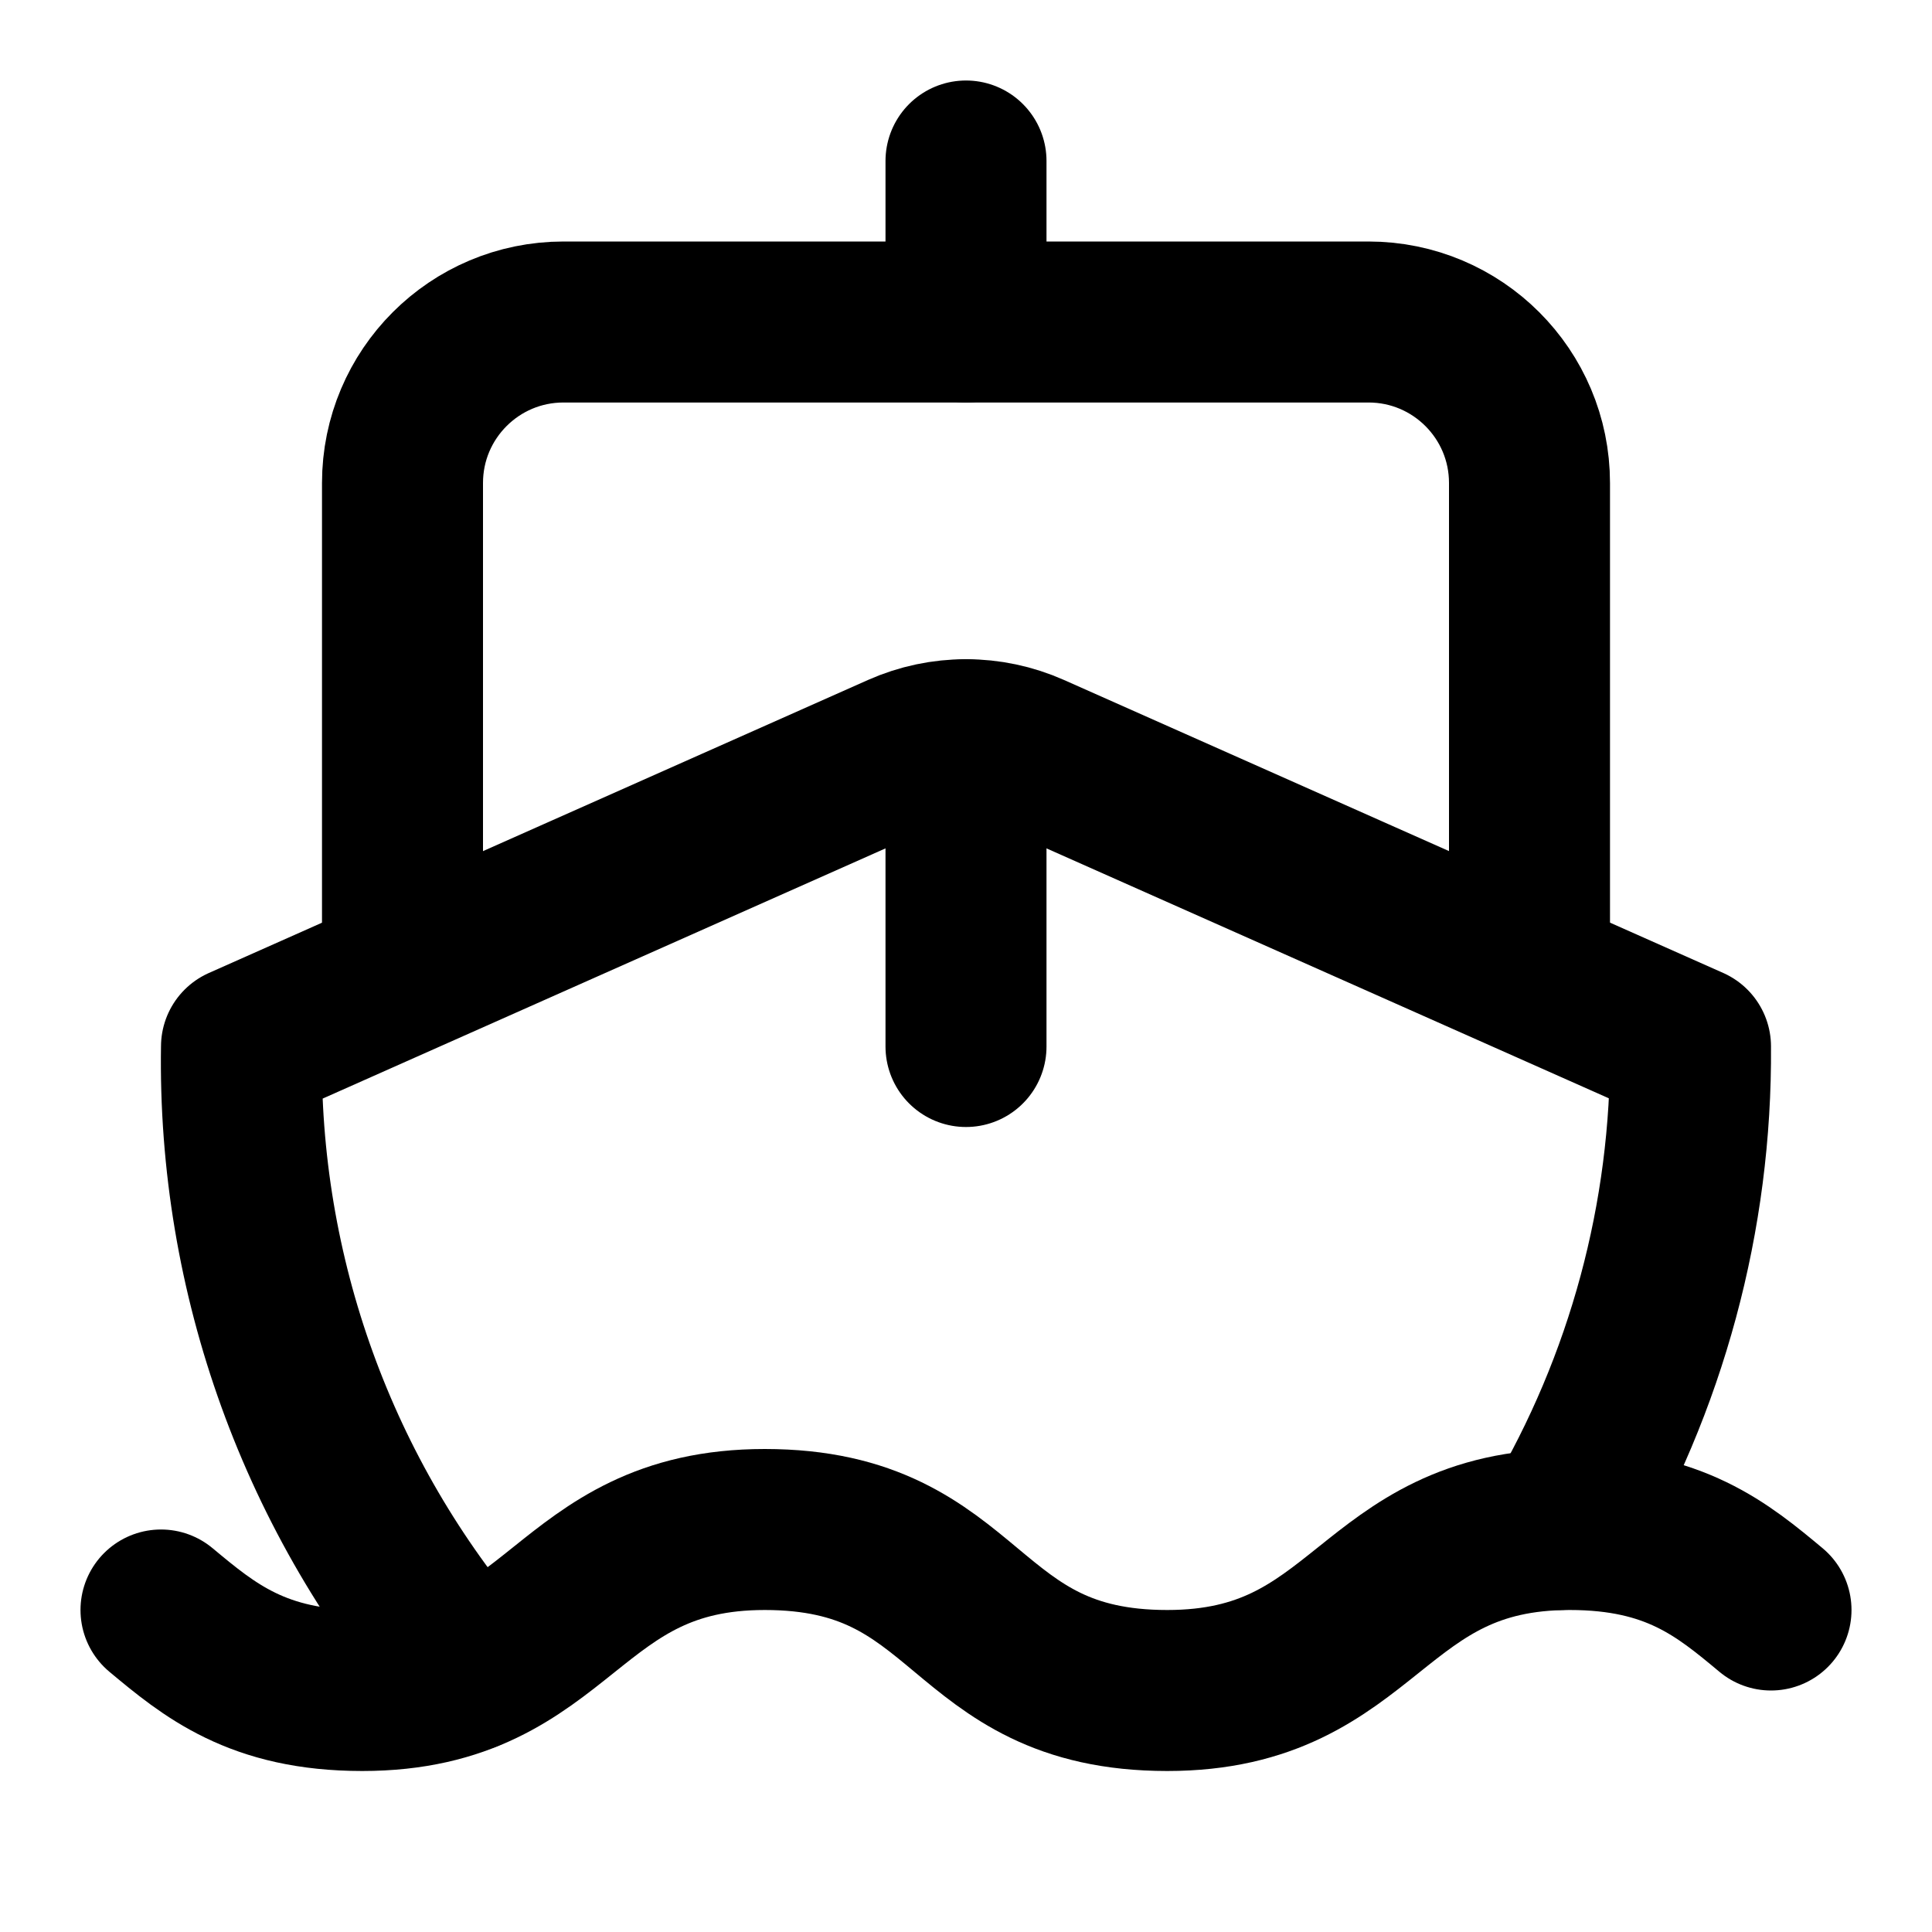
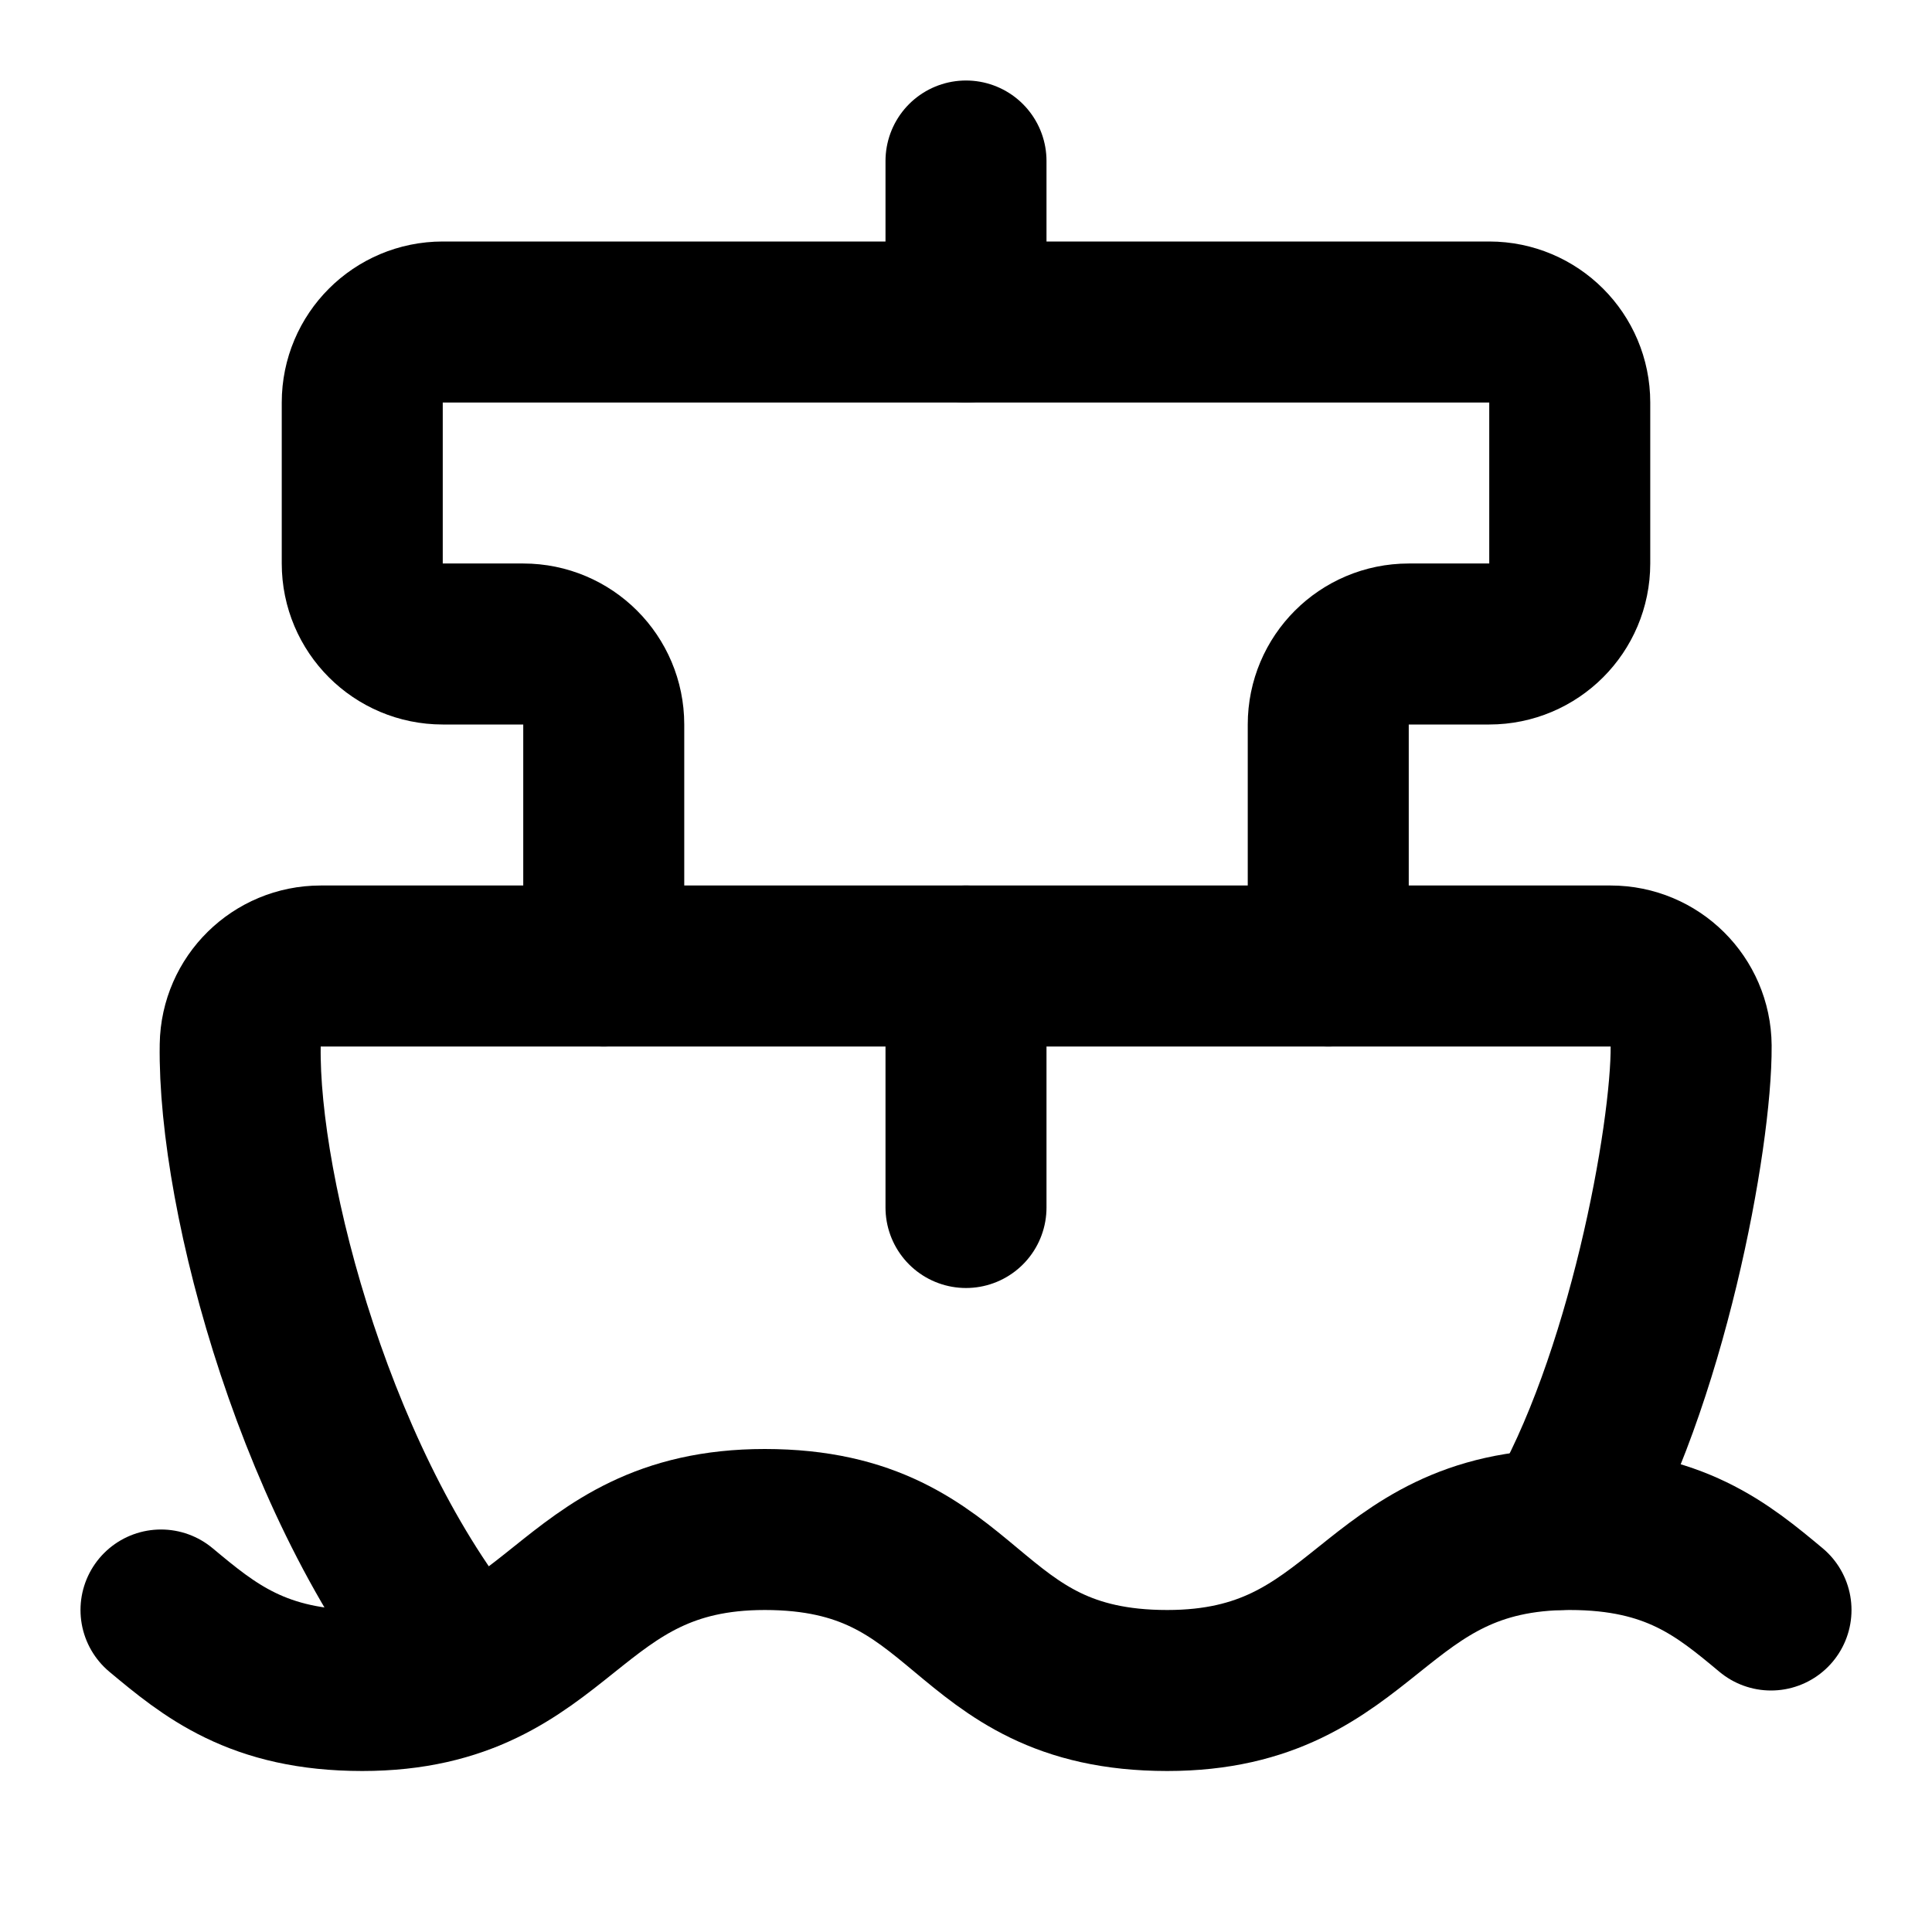
<svg xmlns="http://www.w3.org/2000/svg" viewBox="0 0 24 24" fill="none" stroke="currentColor" stroke-width="2" stroke-linecap="round" stroke-linejoin="round">
+   <path d="M12 15v-3" />
  <path d="M12 2v2" />
-   <path d="M12 9.189V13" />
-   <path d="M19 12V6a2 2 0 00-2-2H7a2 2 0 00-2 2v6" />
-   <path d="M19.38 19A11.6 11.6 0 0021 13l-8.188-3.639a2 2 0 00-1.624 0L3 13.001a11.6 11.6 0 002.81 7.76" />
+   <path d="M16.5 12V9a1 1 0 011-1h1a1 1 0 001-1V5a1 1 0 00-1-1h-13a1 1 0 00-1 1v2a1 1 0 001 1h1a1 1 0 011 1v3" />
+   <path d="M19.38 19c1.076-1.815 1.636-4.89 1.628-6.008a1 1 0 00-1-.992H3.984a1 1 0 00-1 .984c-.03 1.86.97 5.621 2.826 7.776" />
  <path d="M2 20c.6.5 1.2 1 2.5 1 2.5 0 2.5-2 5-2 1.3 0 1.9.5 2.5 1s1.2 1 2.5 1c2.5 0 2.5-2 5-2 1.3 0 1.9.5 2.5 1" />
</svg>
